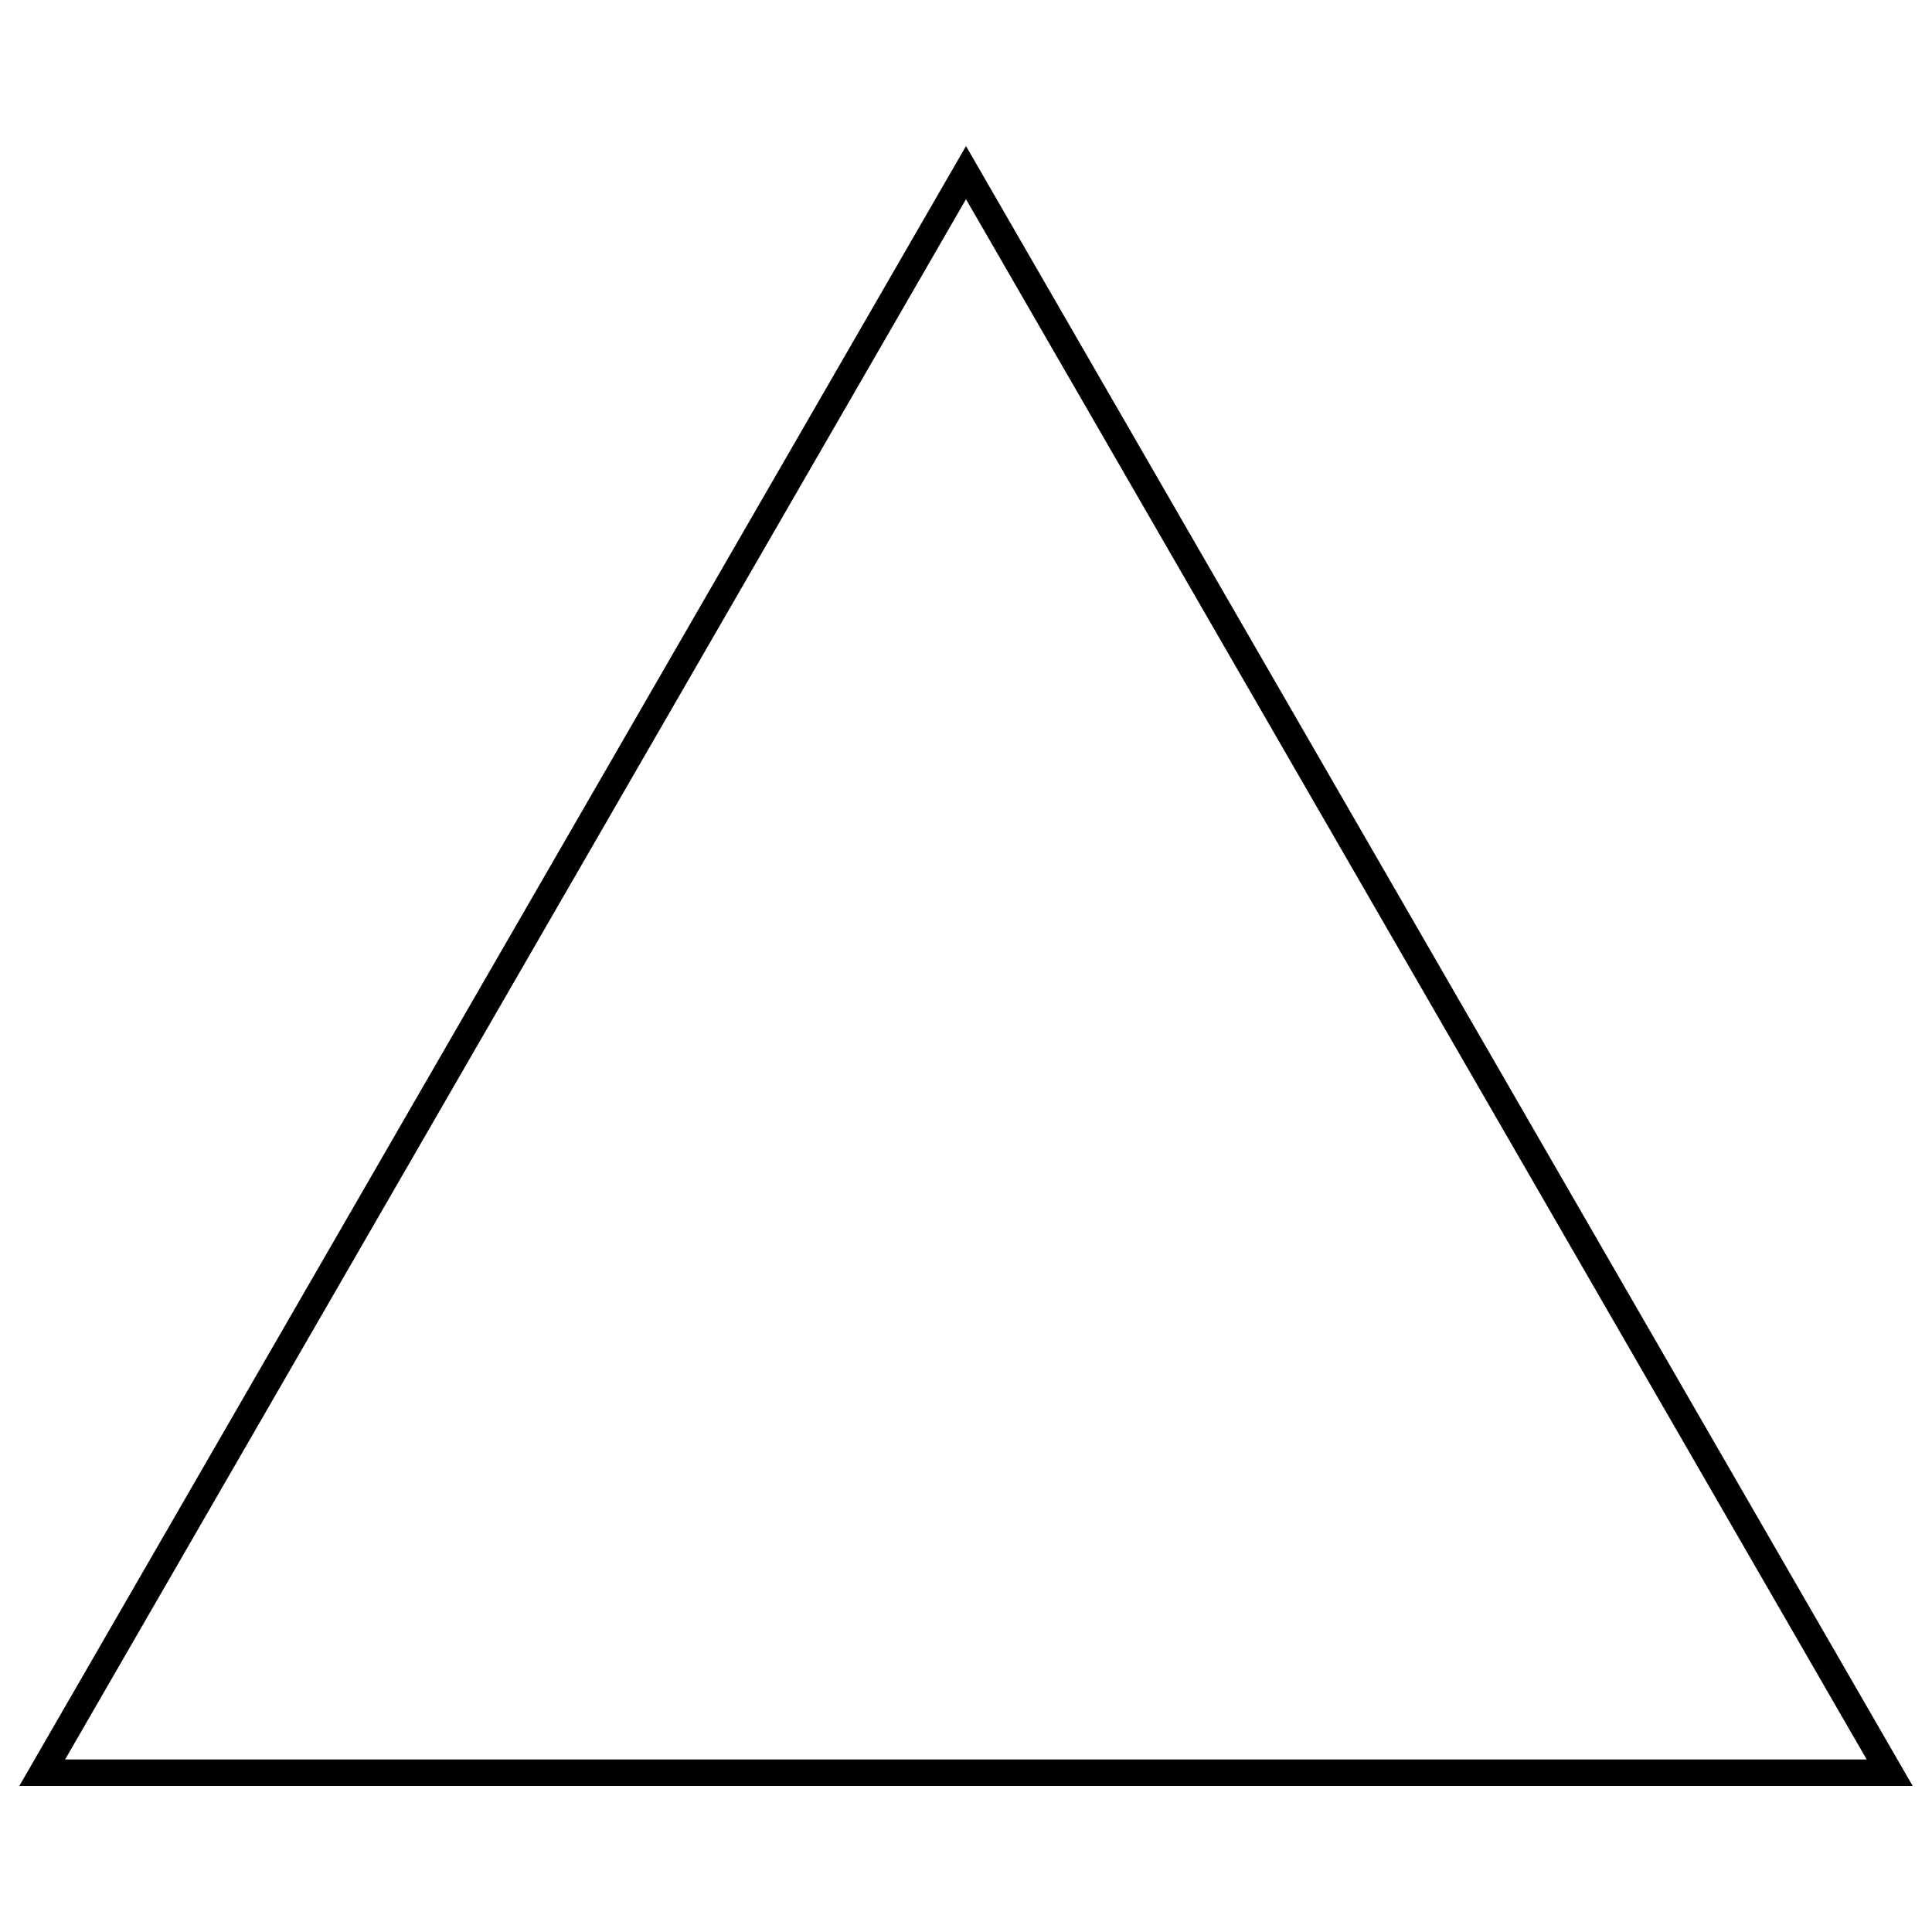
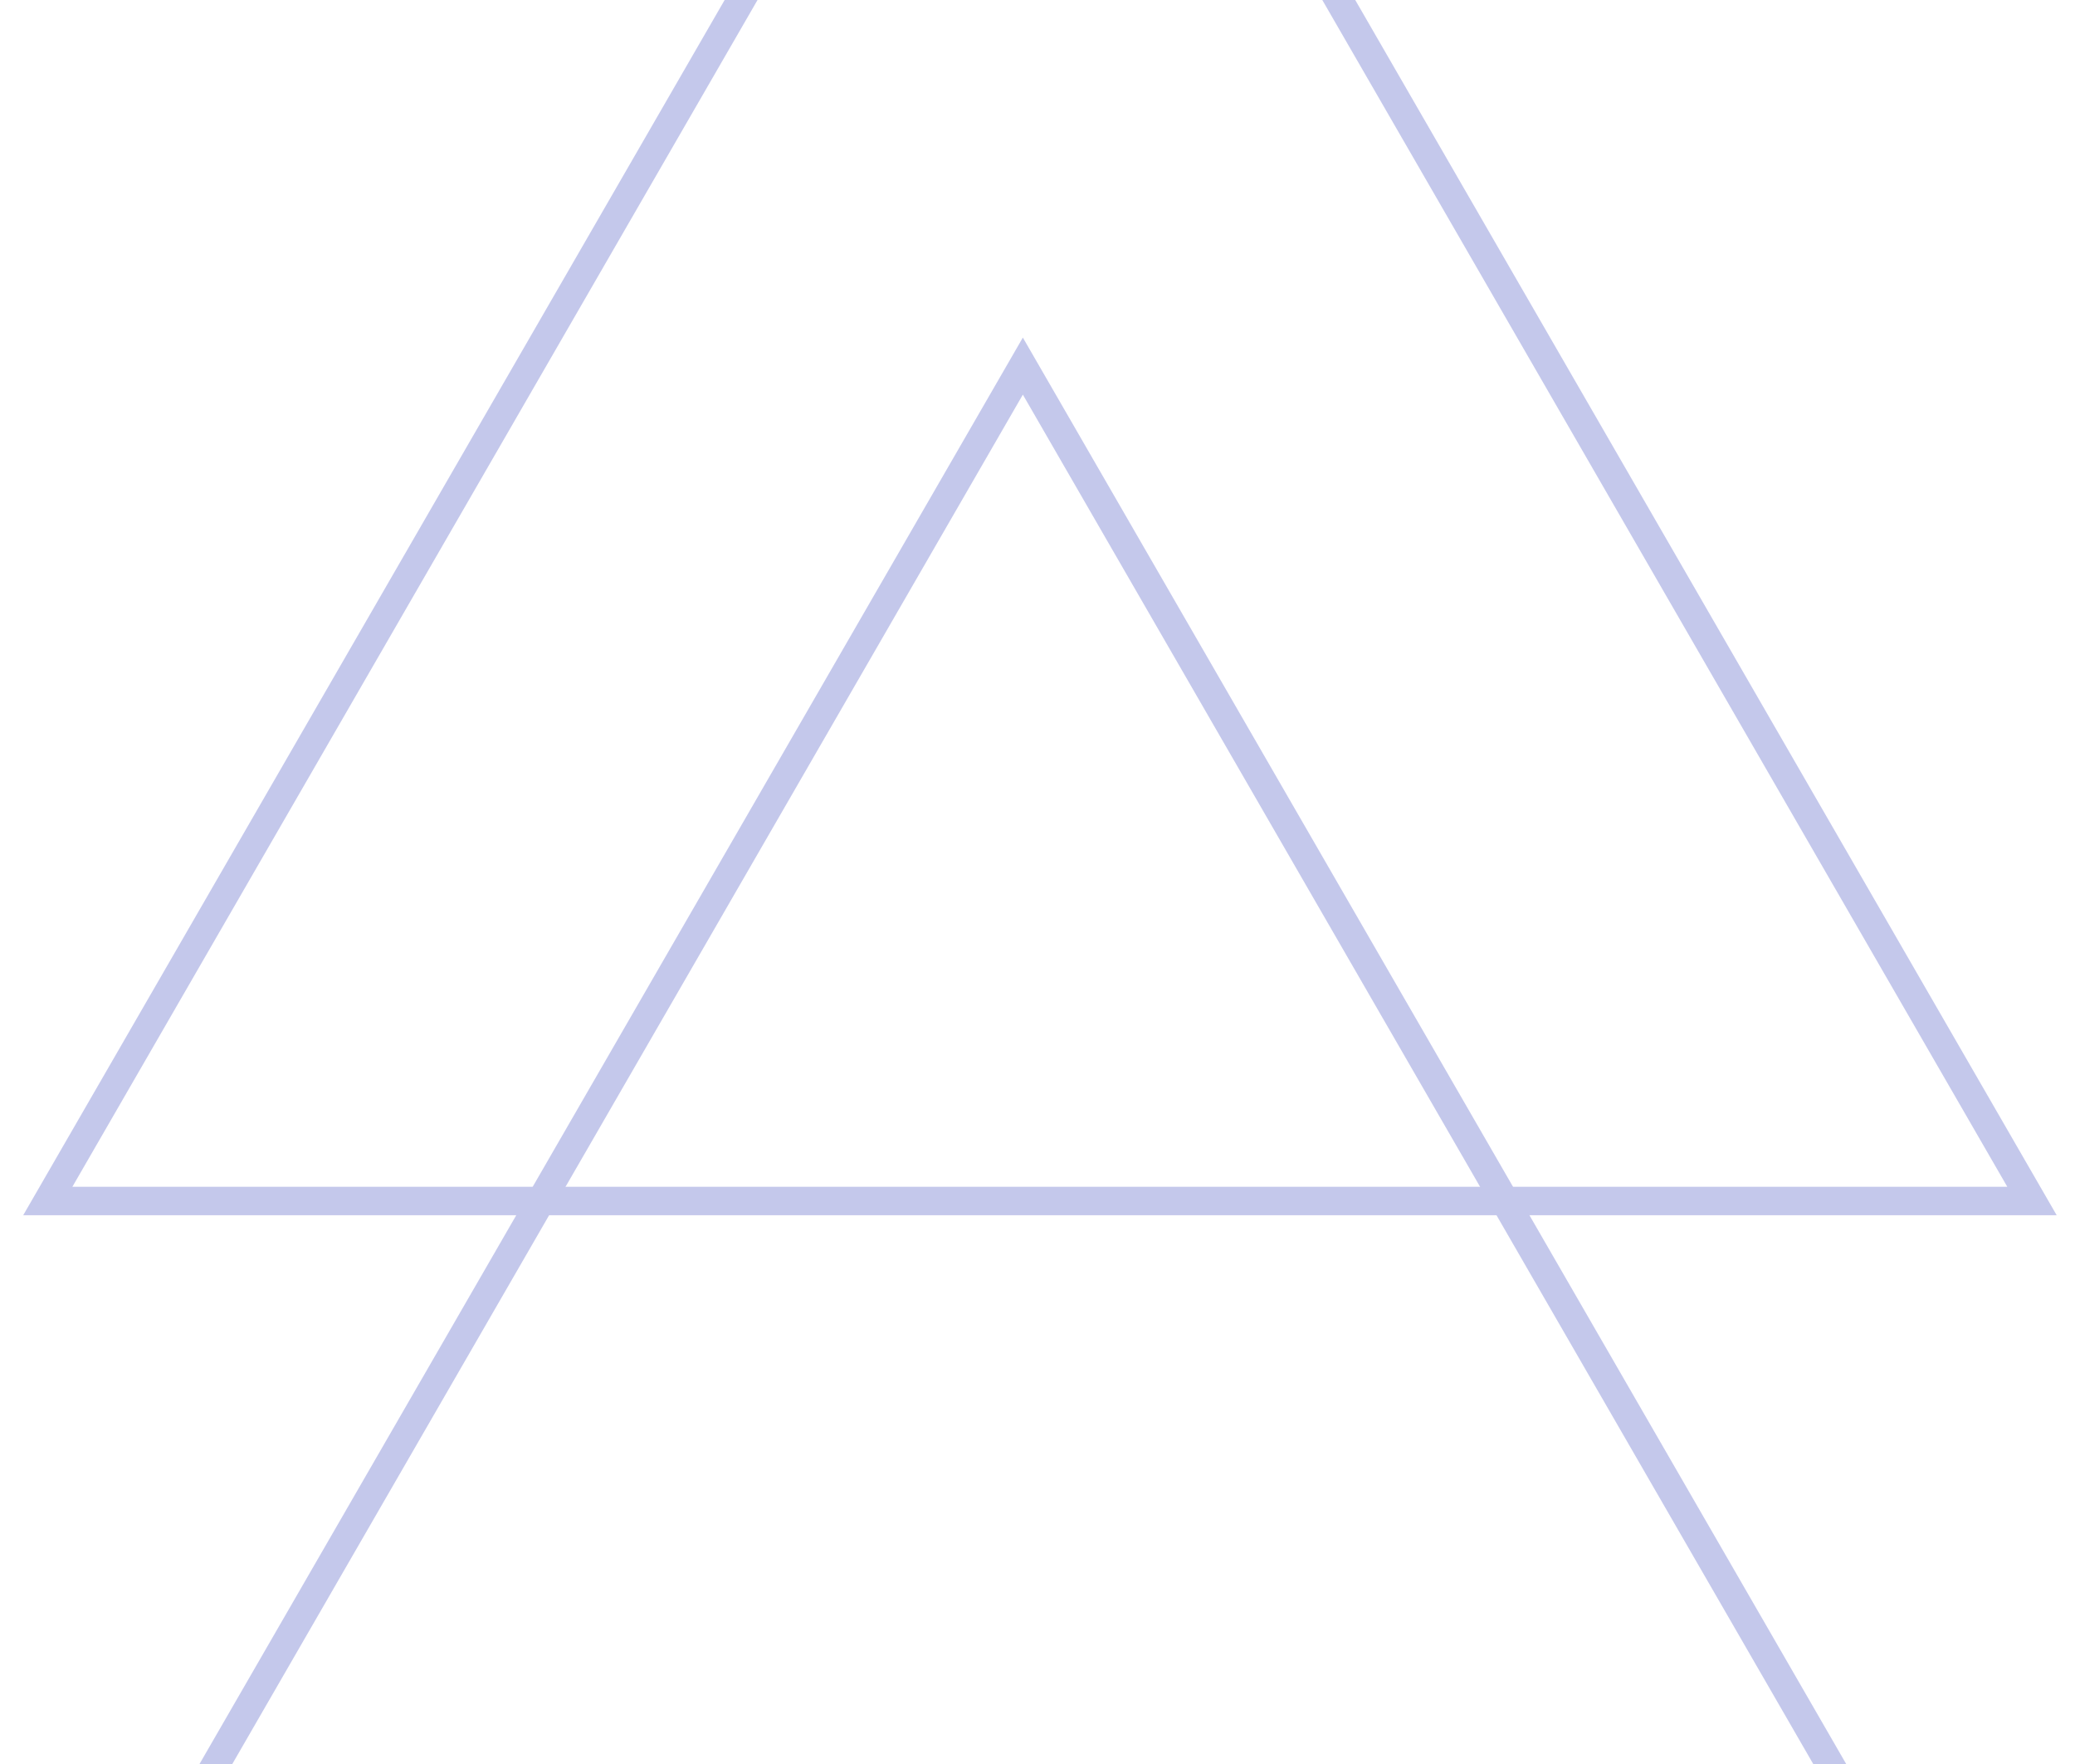
- <svg xmlns="http://www.w3.org/2000/svg" version="1.1" x="0px" y="0px" viewBox="0 0 1000 1000" enable-background="new 0 0 1000 1000" xml:space="preserve">
+ <svg xmlns="http://www.w3.org/2000/svg" x="0px" y="0px" opacity=".5" viewBox="0 0 1000 850" fill="#8a91d8" xml:space="preserve">
  <g>
-     <path d="M990,924.4H10L500,75.6L990,924.4z M33.7,910.7h932.5L500,103.1L33.7,910.7z" />
+     <g id="svg_1">
+       <path id="svg_2" d="m991.176,585.575l-980,0l490,-848.8l490,848.8zm-956.3,-13.7l932.5,0l-466.2,-807.6l-466.3,807.6z" />
+     </g>
+     <g id="svg_4">
+       <path id="svg_3" d="m982.941,1011.459l-980,0l490,-848.8l490,848.8zm-956.3,-13.7l932.5,0l-466.2,-807.6l-466.3,807.6z" />
+     </g>
  </g>
</svg>
